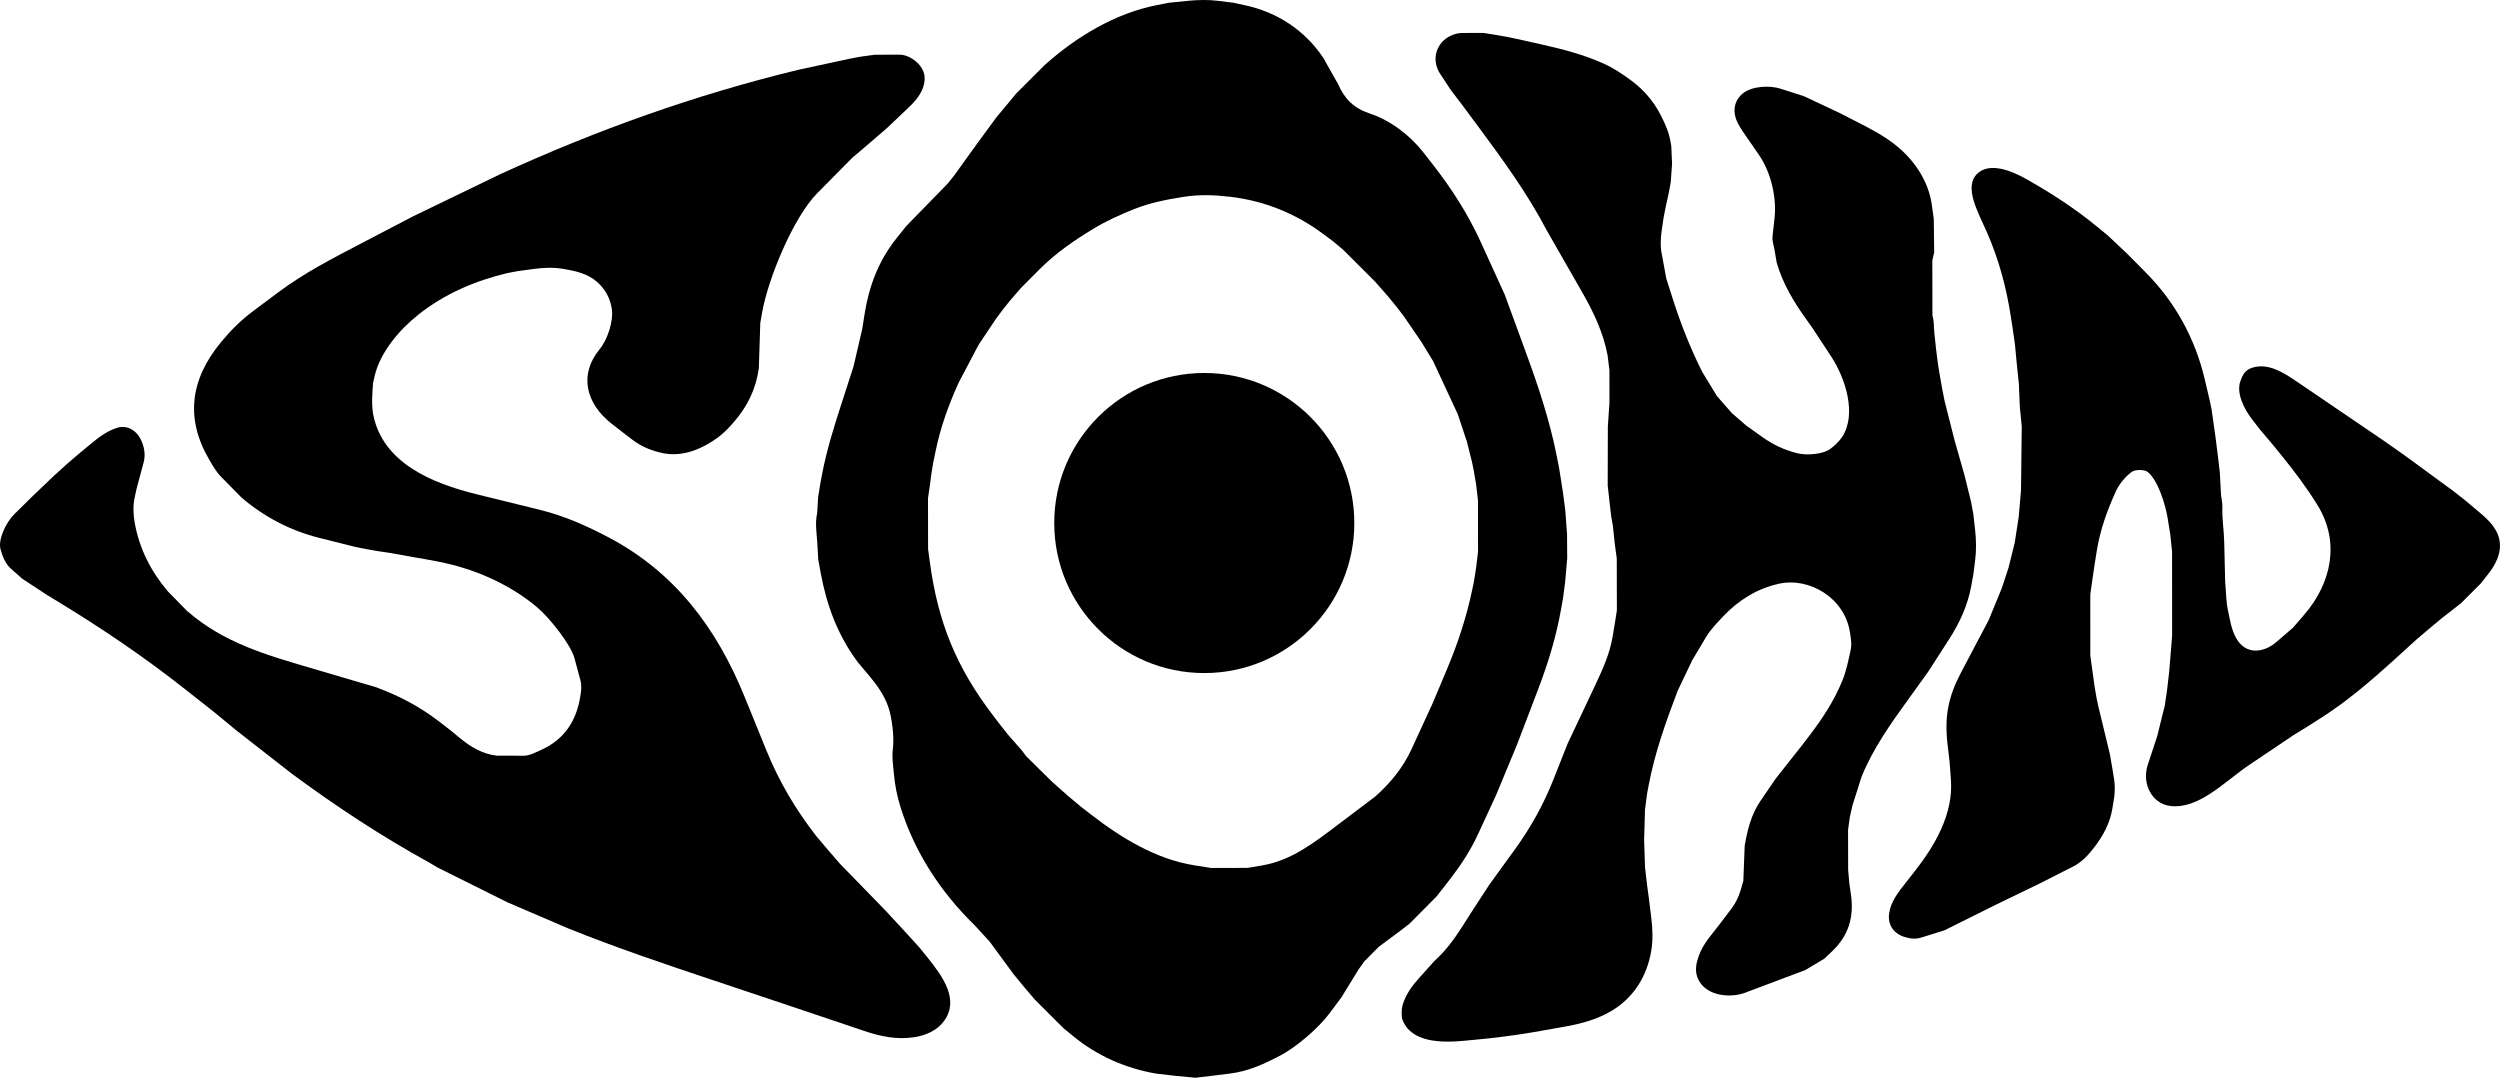
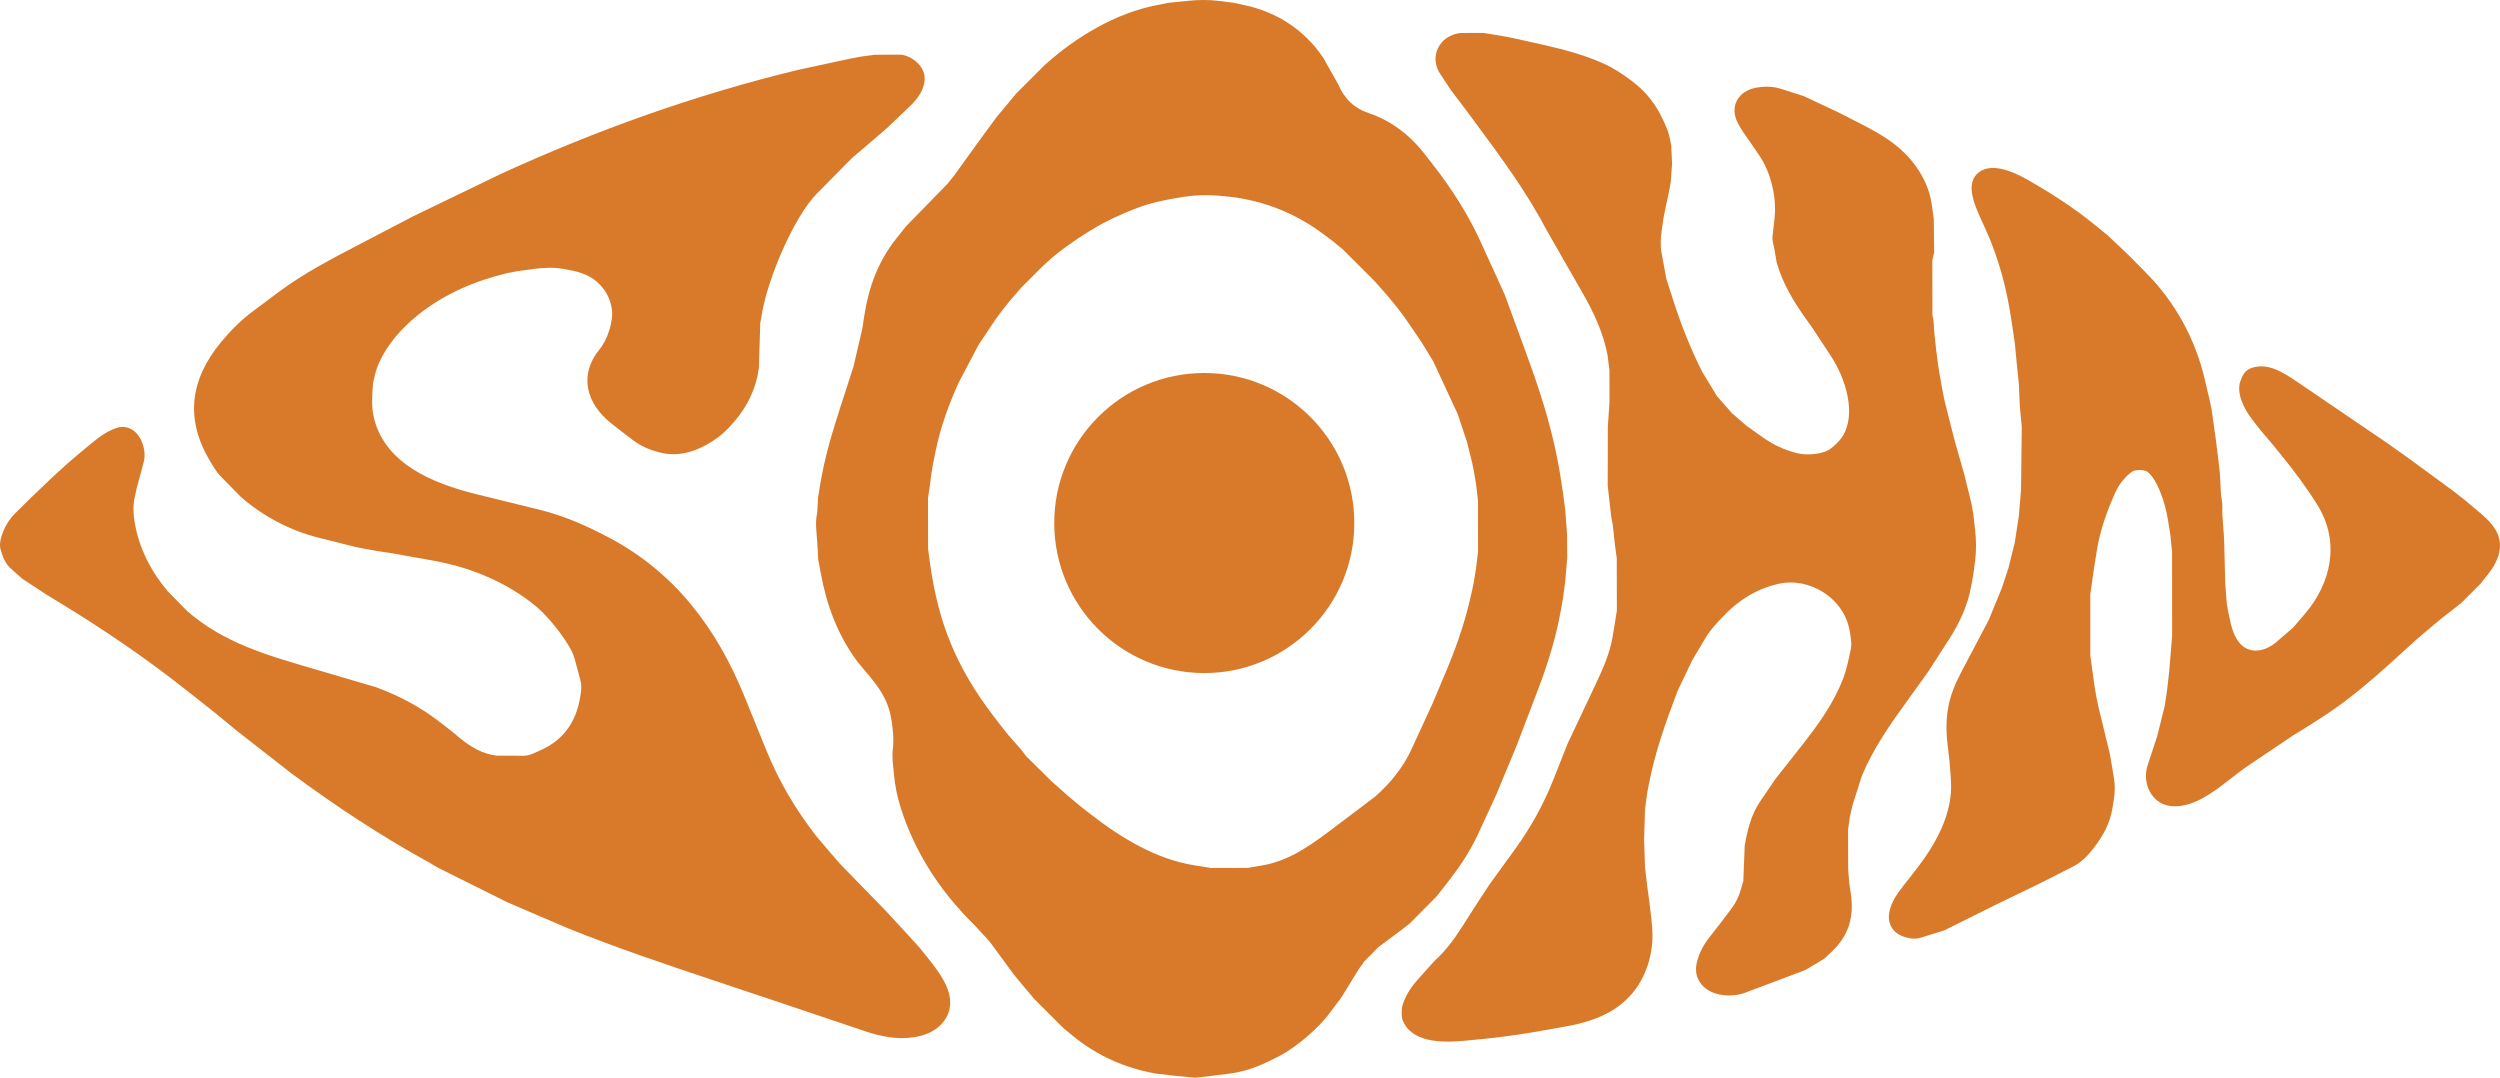
- <svg xmlns="http://www.w3.org/2000/svg" id="Layer_1" version="1.1" viewBox="0 0 3992.382 1721.072" fill="currentColor">
+ <svg xmlns="http://www.w3.org/2000/svg" id="Layer_1" version="1.1" viewBox="0 0 3992.382 1721.072" fill="#D97A2B">
  <path d="M295.97,1100.93c-65.316-51.501-132.198-96.809-202.576-139.645l-18.759-11.418-39.009-25.599-17.681-15.641c-9.701-8.582-13.827-19.916-17.127-31.589-4.157-14.705,8.207-42.265,22.039-55.904l28.227-27.833,34.693-33.182,23.174-20.964,18.357-15.638,16.414-13.618c13.182-10.937,25.514-20.568,41.972-26.316,17.431-6.087,33.699,3.898,40.947,22.251,4.391,11.119,5.671,21.823,2.569,33.326l-11.015,40.848-3.279,15.291c-2.728,12.719-1.994,26.921.221,39.517,7.279,41.385,25.957,77.798,52.804,109.452l30.751,31.379c58.286,50.767,125.715,70.011,197.139,91.023l104.686,30.798c37.078,13.673,70.108,31.15,101.183,55.121l18.091,13.955,15.395,12.699c16.43,13.553,35.953,25.057,58.078,27.506l43.192.096c8.976.02,17.732-4.845,25.407-8.165,38.298-16.567,58.435-46.106,64.864-86.622,1.482-9.338,2.56-16.844.12-25.904l-9.447-35.076c-5.78-21.462-39.224-63.997-59.477-81.121-44.605-37.713-102.385-62.694-160.917-73.64l-19.781-3.699-17.765-3.021-18.467-3.41-19.807-3.419-19.704-2.959-20.232-3.618-14.199-2.888-57.847-14.508c-45.699-11.461-87.593-33.524-123.514-64.207l-32.759-33.297c-7.64-7.765-12.633-16.772-18.166-26.115-39.494-66.684-30.764-129.212,17.752-188.266,15.62-19.012,32.165-35.516,51.873-50.231l40.244-30.048c41.148-30.723,86.19-53.92,131.855-77.751l83.174-43.406,138.678-67.07c153.915-70.634,312.096-127.093,476.439-166.905l82.475-17.813,18.198-3.369,21.504-2.898,39.705-.167c16.164-.068,40.248,16.766,40.02,38.084-.194,18.173-11.869,33.221-24.254,44.992l-35.953,34.172-20.54,17.691-20.46,17.61-14.122,11.84-56.652,57.327c-37.359,37.804-78.091,135.523-87.652,190.301l-2.924,16.751-2.289,72.012c-4.586,33.321-18.467,61.392-39.945,86.014-8.044,9.222-15.65,17.435-25.53,24.638-25.636,18.689-56.345,31.418-87.702,24.994-18.145-3.717-34.421-10.496-48.612-21.351l-17.035-13.03-15.787-12.287c-41.842-32.567-52.995-78.691-19.795-119.122,12.973-15.799,22.964-46.089,19.408-65.894-3.042-16.94-10.374-30.17-23.231-41.686-14.873-13.322-34.286-17.57-53.757-20.856-16.972-2.864-32.115-2.016-49.276.292l-23.572,3.171-16.679,3.175c-51.656,12.306-100.404,33.123-142.332,66.466-30.067,23.911-60.99,60.175-69.61,97.617l-2.659,11.55c-1.11,16.178-2.734,34.948.348,50.556,15.261,77.281,94.374,109.628,164.872,126.982l101.62,25.014c38.512,9.48,74.442,25.48,109.347,43.886,106.081,55.937,172.611,144.941,217.182,254.576l34.828,85.669c20.17,49.613,46.484,94.143,79.45,136.561l18.226,21.558,19.585,22.659,73.815,75.865,36.542,39.616,17.098,18.861,12.424,15.42c24.463,30.363,51.354,67.298,26.666,101.36-11.002,15.18-28.665,23.084-47.661,26.054-27.561,4.308-53.548-1.111-80.072-10.043l-128.664-43.329-115.575-38.642c-77.279-25.838-152.794-51.292-228.463-81.768l-96.579-41.434-112.056-55.805-12.659-7.539c-76.864-42.316-148.958-89.803-219.567-141.889l-88.887-69.405-34.978-28.84-46.593-36.738Z" />
  <path d="M1964.265,1714.415l-31.165,3.876-24.098,2.781-31.955-3.007-30.317-3.484c-49.168-8.365-94.746-28.549-132.978-59.938l-15.541-12.759-45.953-45.911-17.529-20.664-16.234-19.742-38.007-51.768-24.086-26.275c-53.885-52.476-95.469-115.883-118.064-187.799-5.996-19.085-9.244-36.094-10.973-55.273-1.172-13.001-3.194-25.466-1.506-38.441,2.424-18.623-1.236-49.169-7.218-66.839-6.425-18.98-18.346-35.537-31.002-50.549l-17.311-20.534c-32.392-42.912-50.36-91.853-59.849-143.819l-3.763-20.606-1.51-26.311c-.957-16.676-3.928-31.737-.197-47.926l1.465-25.347,3.668-22.59,2.72-14.302c7.48-39.333,19.238-76.361,31.553-114.408l18.563-57.348,13.992-60.121,3.557-22.827c6.918-44.4,22.247-85.676,50.675-121.37l15.81-19.85,66.175-67.846,10.614-13.241,36.911-51.234,30.587-41.699,15.337-18.357,16.316-19.695,45.006-45.017c50.214-45.104,112.827-83.043,179.85-96.105l18.873-3.678,30.519-3.078c15.238-1.537,32.311-1.938,47.558-.041l24.38,3.033,18.781,4.022c52.175,11.173,96.186,40.377,125.453,84.27l23.612,41.926c10.386,23.782,25.439,38.497,50.37,46.708,32.923,10.843,64.063,34.511,85.614,62.062l14.914,19.065c30.432,38.903,56.606,79.785,77.089,124.755l38.161,83.781,33.859,92.5c20.25,55.323,38.443,110.067,49.673,167.862l3.15,16.213,2.888,17.98,3.399,21.999,3.594,27.629,2.819,38.205.247,37.93-3.21,37.681-3.455,26.256-3.179,17.914c-7.802,43.971-20.556,85.648-36.535,127.555l-33.681,88.333-33.319,80.316-29.247,63.315c-11.611,25.137-26.739,48.315-43.481,70.086l-9.785,12.724-13.139,16.575-42.88,43.182-14.568,11.219-34.61,25.744-22.866,23.115-9.035,12.603-27.631,44.983-19.675,26.297c-16.705,22.327-51.654,52.648-77.199,66.13-25.615,13.519-51.277,25.481-81,29.178ZM1934.211,1386.112l58.331-.156,23.378-3.96c46.653-7.903,83.412-36.851,120.69-64.991l59.24-44.718c24.462-21.487,44.857-46.682,58.249-75.772l33.457-72.678,23.219-55.2c17.455-41.497,31.165-83.19,40.413-127.371l2.6-12.424,3.485-22.154,3.064-25.575-.066-81.77-2.989-25.695-3.378-19.941-2.877-14.52-8.362-33.529-14.637-44.146-39.234-84.466-18.83-30.88-27.622-40.415-10.263-13.531-15.41-18.843-20.527-23.408-50.975-50.937-16.247-13.584-16.11-12.001c-43.656-32.521-93.702-52.732-147.766-59.12-26.434-3.123-49.781-3.926-76.156.247-26.408,4.179-52.715,9.35-77.305,19.183-23.197,9.277-44.983,19.074-66.15,31.945-31.087,18.903-59.959,38.849-85.372,64.389l-30.019,30.17-17.618,20.444-11.479,14.372-10.26,13.803-28.007,41.881-31.683,60.241c-16.286,35.827-29.119,71.491-37.014,110.067l-3.685,18.002-3.082,18.547-2.213,17.649-3.022,20.171.143,81.507,2.758,20.384c13.102,96.843,42.147,168.276,101.672,246.15l11.29,14.77,12.427,15.641,21.581,24.5,6.773,9.132,41.204,40.681,26.603,23.554,20.501,17.112,14.768,11.44c49.148,38.074,104.471,71.887,166.198,81.643l26.315,4.159Z" />
  <path d="M2953.247,1410.334l2.549,17.616c5.269,36.407-3.481,66.205-30.475,91.67l-12.138,11.45-30.019,17.993-96.114,36.214c-23.077,8.695-60.664,5.888-74.247-19.721-7.25-13.67-4.367-26.648.342-39.711,7.133-19.785,21.309-34.264,33.676-50.696l19.054-25.317c5.81-7.719,10.821-17.904,13.722-27.838l4.436-15.191,2.152-56.25c4.391-25.492,10.576-50.136,24.884-71.073l24.391-35.692,30.005-38.104,11.498-14.462,12.196-15.932c21.105-27.57,40.046-56.393,53.11-88.621,6.51-16.06,9.395-31.758,12.946-47.716,2.37-10.65.701-18.933-1.054-29.889-8.697-54.298-64.709-87.613-113.38-76.833-35.002,7.752-64.51,26.204-88.86,51.991-10.383,10.996-20.253,21.038-27.951,33.971l-21.645,36.363-23.321,48.915c-18.64,49.238-36.097,97.763-45.975,149.681l-2.782,14.619-3.297,25.402-1.374,48.068,1.431,43.846,3.271,27.982,3.268,24.182,3.396,27.883c2.271,18.644,3.048,35.514-.14,54.19-6.7,39.246-27.418,73.065-61.76,94.091-23.2,14.204-49.22,21.314-75.9,26.035l-50.186,8.88-23.84,3.778-24.104,3.331-25.952,3.069-36.07,3.492c-38.141,3.693-85.82,2.639-99.347-33.635-2.067-5.542-1.396-18.164.365-23.836,5.22-16.818,14.835-29.983,25.853-42.247l24.695-27.489c17.789-16.061,31.135-34.048,43.99-54.187l17.859-27.98,25.908-39.689,13.564-18.813,27.867-38.433c24.711-34.08,45.204-71.019,60.796-110.378l22.919-57.856,43.468-92.051c12.351-26.155,23.775-51.056,28.486-79.426l3.468-20.884,3.184-20.227-.181-83.242-3.059-22.419-3.156-29.749-2.556-13.953-2.426-20.812-3.259-29.412.222-94.017,2.572-38.129-.03-51.975-3.009-24.191c-6.776-35.196-21.659-67.259-39.565-98.554l-57.566-100.611c-31.811-60.636-71.677-114.8-112.029-169.258l-20.64-27.856-10.395-13.64-10.396-13.723-16.626-25.282c-10.135-15.412-10.523-34.921,2.379-50.263,7.262-8.635,20.797-15.108,32.407-15.126l34.233-.054,20.308,3.237,17.995,3.157,15.751,3.316,14.95,3.301,26.722,6.03c32.915,7.427,64.809,15.852,95.872,29.757,16.93,7.578,31.198,17.296,45.761,28.195,22.264,16.663,38.403,37.509,49.876,62.636,4.512,9.882,8.694,19.136,10.704,29.876l1.999,10.68,1.299,28.645-2.137,29.706-3.27,17.544-4.676,21.387-3.483,17.485-3.181,22.039c-1.453,10.065-2.073,23.261-.202,33.402l7.734,41.905,10.71,33.492c12.713,39.756,27.834,77.997,46.6,115.417l23.512,38.674,24.113,27.481,22.652,19.622,25.726,18.32c16.986,12.096,35.113,20.849,56.163,25.967,14.449,3.513,40.396,1.817,52.106-6.814,7.037-5.186,14.534-12.121,19.11-19.066,24.086-36.56,5.289-94.214-17.703-129.163l-30.282-46.029-9.493-13.265c-19.927-27.845-37.27-56.71-46.926-90.168l-3.447-20.139c-1.238-7.235-4.005-14.424-3.176-21.924l3.163-28.623c3.741-33.849-5.903-73.699-24.85-101.243l-20.515-29.823c-6.403-9.308-13.863-19.57-16.927-30.146-4.388-15.143.261-28.932,11.526-38.177,14.895-12.225,43.624-12.955,59.363-7.937l38.165,12.168,57.197,26.906,29.118,14.917c20.586,10.546,40.337,20.798,58.964,35.324,30.301,23.629,53.723,57.68,59.106,96.242l3.188,22.84.604,53.218-2.946,12.956.171,88.091c2.794,8.981,2.013,17.734,3.024,27.266l2.755,25.959,3.322,26.036,3.017,18.051,3.335,18.817,3.745,19.203,16.049,63.452,15.965,56.056,10.653,43.242,3.501,19.225,2.922,26.279c1.671,15.023,1.858,32.187-.051,47.186l-2.821,22.172-3.558,19.39c-5.642,30.744-18.505,58.53-35.169,84.394l-33.684,52.281-32.097,44.531c-28.17,39.083-55.868,77.947-74.149,123.077l-14.531,45.818-4.247,18.887-2.712,19.941.154,63.727,1.825,21.328Z" />
  <path d="M3429.709,1222.017l15.317-46.681,11.913-48.06,3.568-23.621,3.504-30.199,2.677-32.298,2.082-25.975-.065-134.01-2.881-27.78-4.033-25.066c-3.739-23.235-15.543-61.012-31.823-74.482-4.961-4.105-19.812-4.432-25.473-.414-8.935,6.342-19.769,18.638-25.106,30.247-14.292,31.086-25.656,62.633-31.046,96.641l-3.629,22.9-2.992,20.313-3.615,25.936.011,97.474,3.626,25.91,3.061,22.373,3.295,19.453,3.077,14.316,18.256,75.557,3.549,20.595,3.097,18.768c1.499,9.086,1.47,21.493-.015,30.623l-2.711,16.655c-3.845,23.623-14.544,42.992-28.764,61.727-8.966,11.812-19.655,23.654-33.556,30.706l-53.915,27.351-68.991,33.396-82.987,41.316-36.757,11.477c-9.354,2.921-16.702,2.048-26.134-.661-16.966-4.873-28.044-18.431-25.415-37.697,2.592-18.999,14.771-34.147,26.436-49.008l14.312-18.233c32.465-41.361,62.007-91.791,57.943-146.382l-2.083-27.985-3.316-28.621c-5.137-44.336,1.131-75.839,21.499-114.478l44.232-83.912,20.941-50.927,10.751-32.671,10.018-40.594,3.175-20.822,3.079-19.823,3.649-42.761,1.178-101.343-3.126-32.345-1.476-35.519-3.537-34.385-2.816-29.738-3.754-25.908-2.818-18.284c-7.209-46.777-19.448-92.03-38.565-135.201-13.798-31.16-36.264-70.634-15.747-91.696,19.057-19.564,53.589-6.683,79.401,7.938,39.705,22.492,77.002,46.563,112.17,75.426l17.787,14.598,30.733,28.996,30.001,30.244c46.683,47.061,78.666,105.407,93.872,169.948l8.451,35.869,2.498,12.215,3.41,23.867,3.047,21.735,3.545,27.955,3.29,28.341,1.725,32.83c.37,7.051,2.531,13.792,2.289,20.968-.662,19.589,2.463,37.175,2.929,56.389l1.537,63.408,1.844,26.397c.451,6.454,1.119,12.509,2.374,18.437l3.908,18.448c3.173,14.981,9.009,31.586,20.886,40.331,16.668,12.273,38.075,5.445,52.559-7.048l26.719-23.046,17.886-20.706c43.623-50.501,57.545-116.018,21.52-174.611-17.274-28.095-36.381-53.477-57.133-79.067l-13.362-16.478-21.968-26.017-12.291-15.88c-13.106-16.932-25.53-42.301-18.587-61.156,3.741-10.157,7.502-18.024,19.649-21.536,24.808-7.171,47.804,7.031,71.068,22.856l139.05,94.584,34.195,24.061,76.043,55.707,19.093,14.988,22.947,19.322c15.431,12.994,31.422,28.379,32.439,50.819.747,16.481-7.585,32.988-17.545,45.718l-13.226,16.904-30.907,30.861-15.629,12.373-14.68,11.325-16.452,13.662-23.831,20.165-40.912,37.158-24.281,21.59-23.911,20.217-13.429,10.733c-30.164,24.107-62.181,44.103-95.391,64.266l-71.886,48.415c-36.919,24.865-78.242,69.506-123.709,64.493-30.959-3.414-46.127-36.86-36.837-65.174Z" />
  <circle cx="1923.175" cy="835.249" r="239.602" />
</svg>
